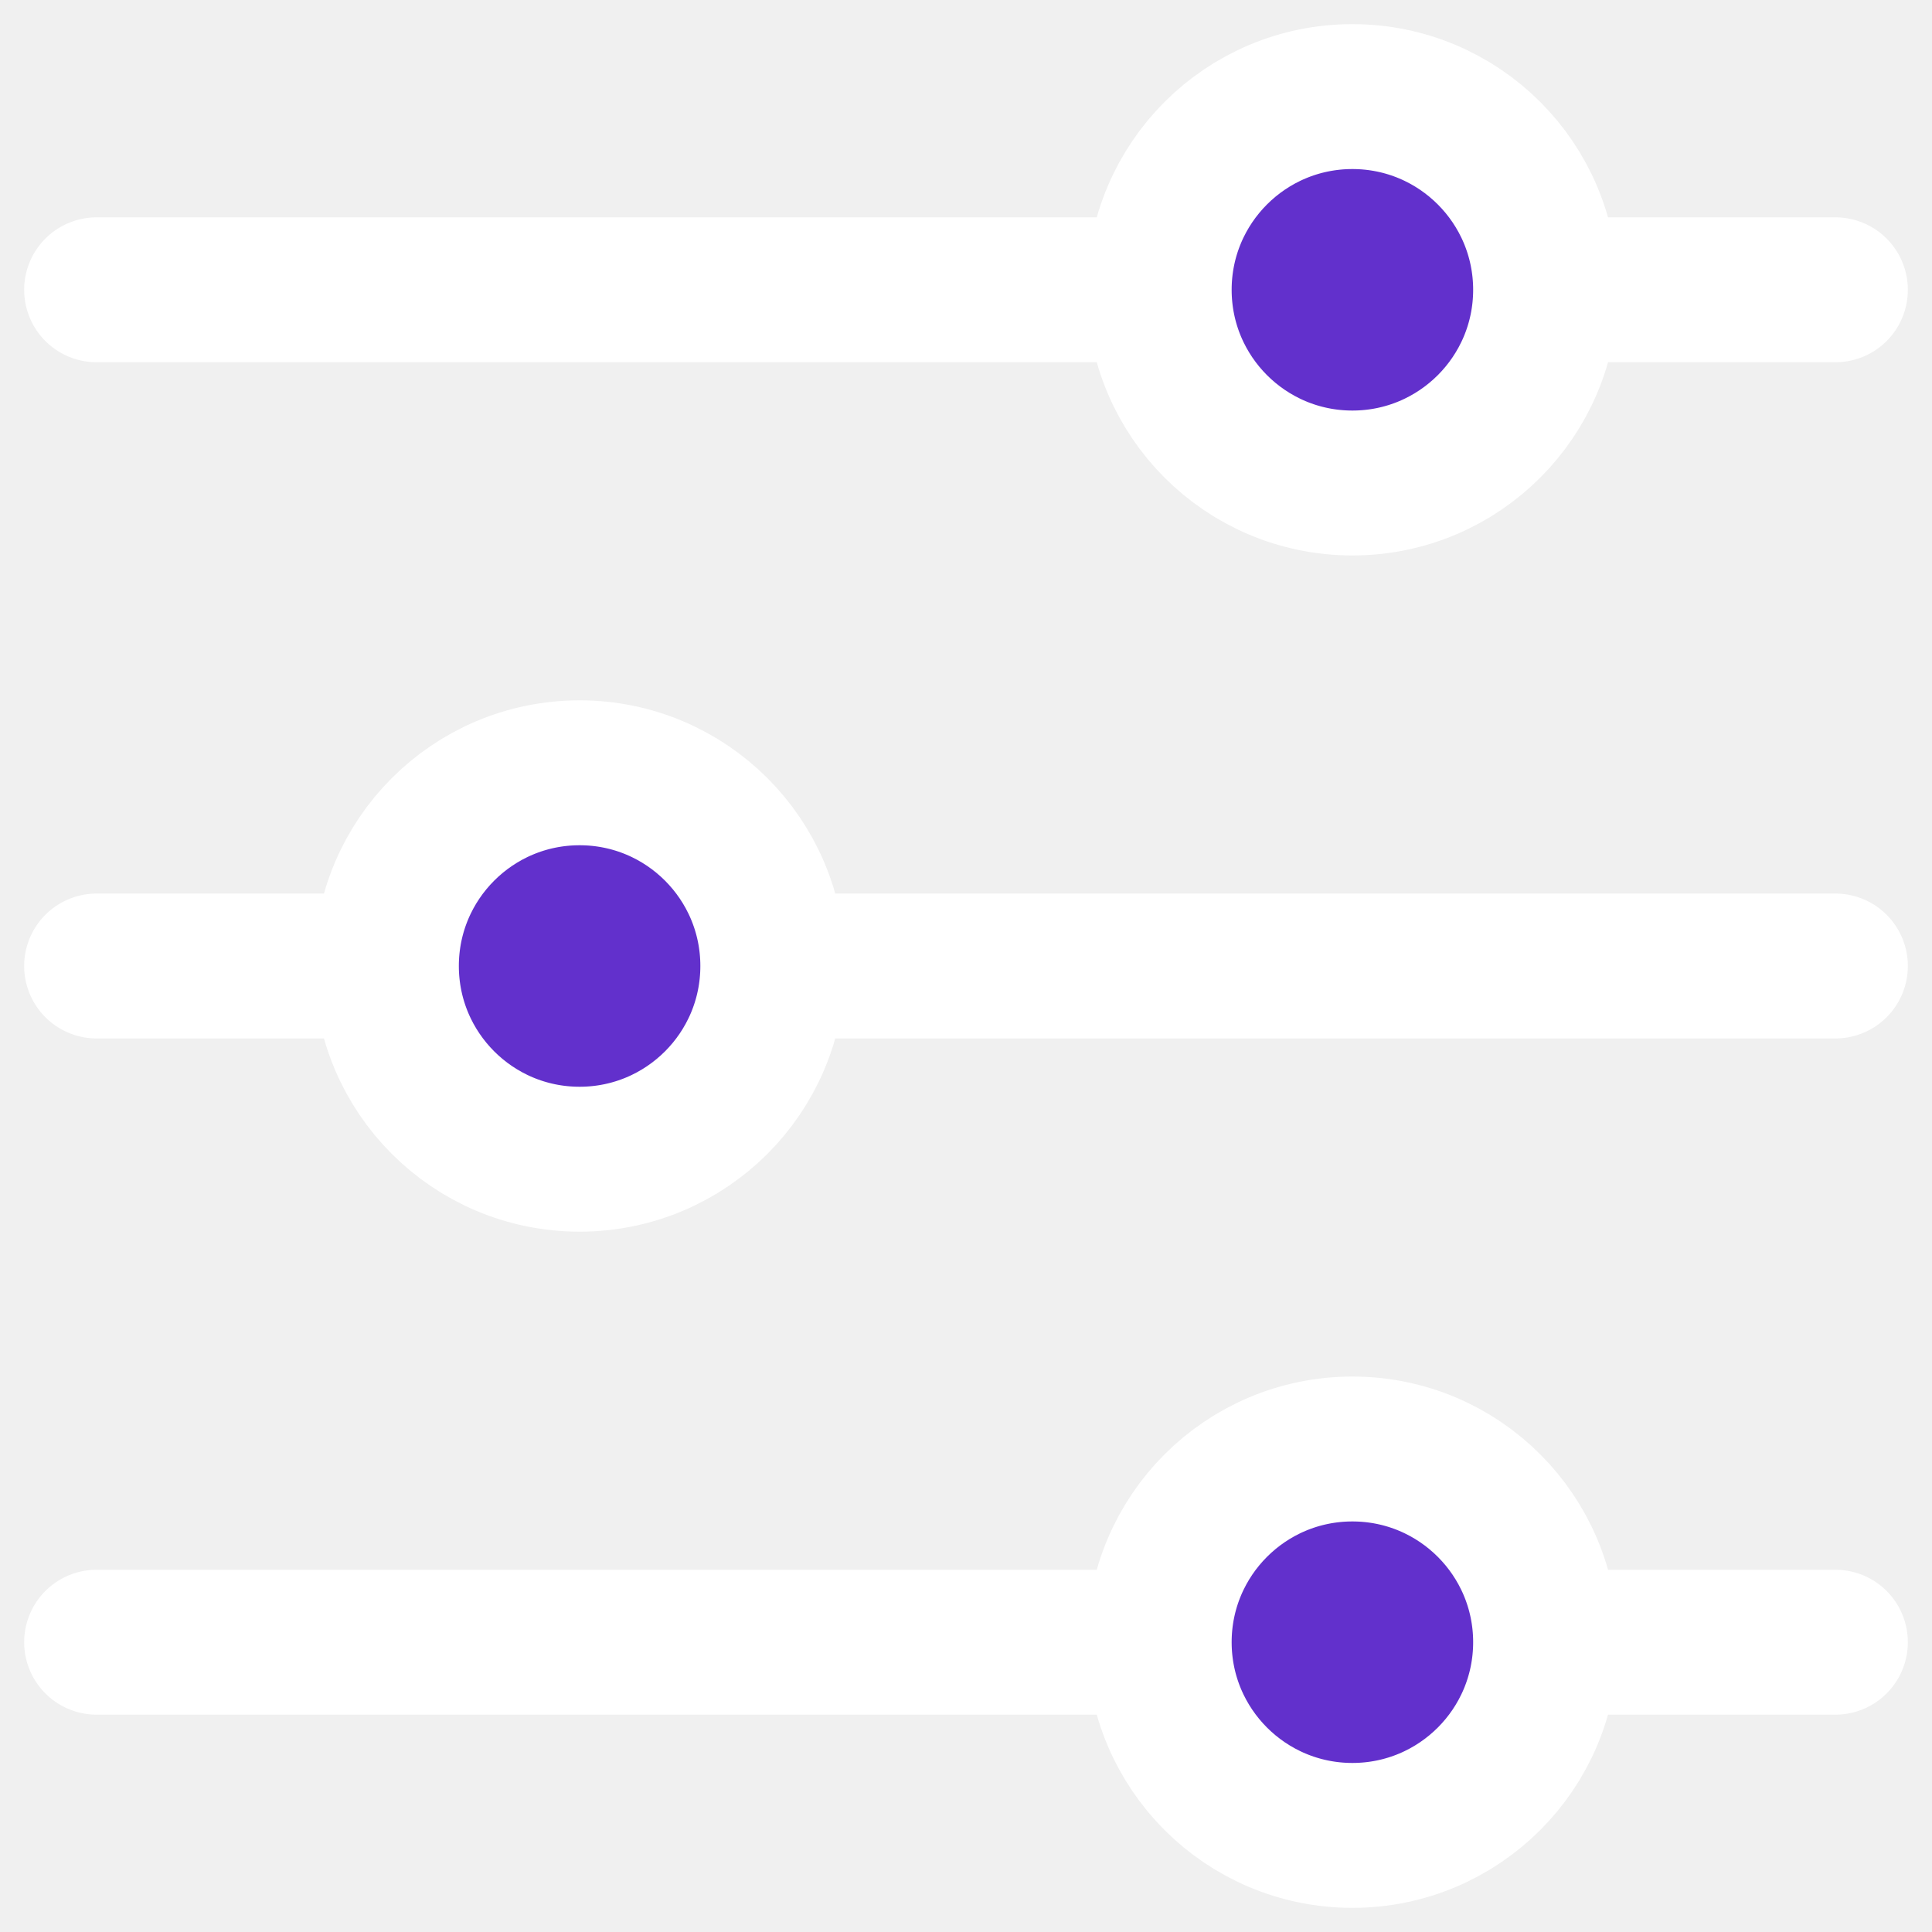
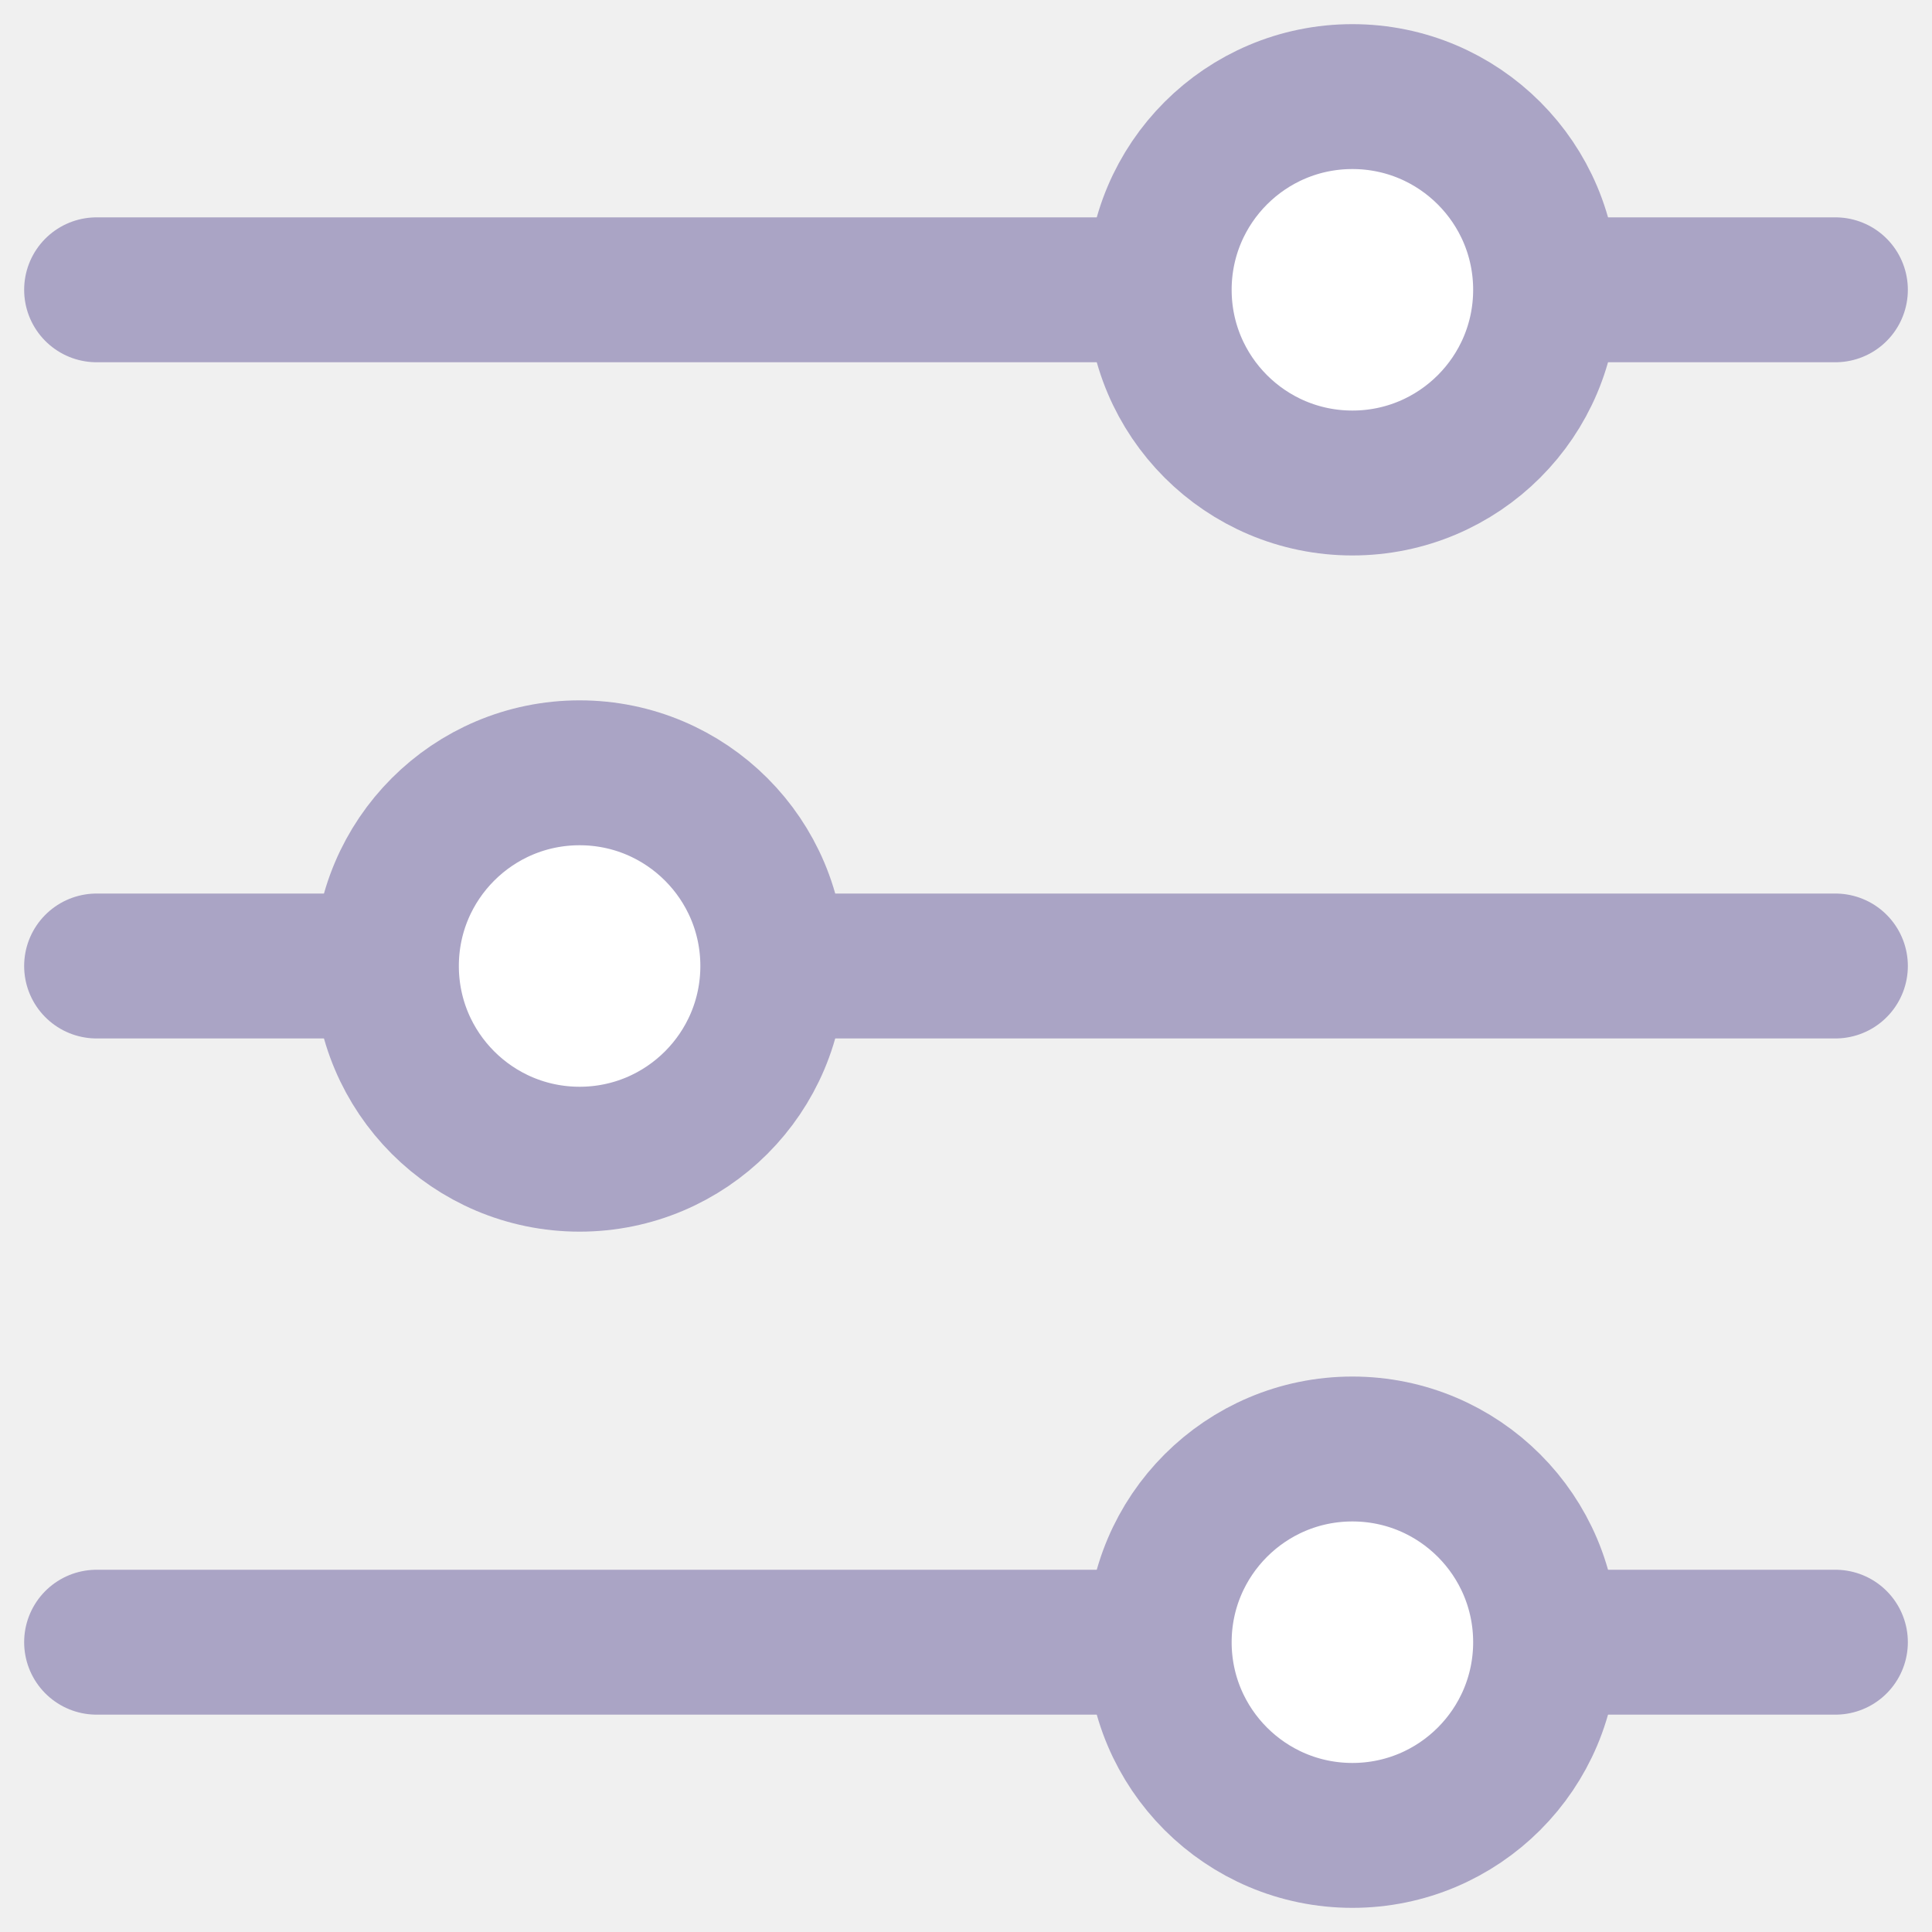
<svg xmlns="http://www.w3.org/2000/svg" width="20" height="20" viewBox="0 0 20 20" fill="none">
-   <path d="M1 17H19" stroke="white" stroke-width="1.5" stroke-linecap="round" stroke-linejoin="round" />
-   <path d="M1 10H19" stroke="white" stroke-width="1.5" stroke-linecap="round" stroke-linejoin="round" />
-   <path d="M1 3H19" stroke="white" stroke-width="1.5" stroke-linecap="round" stroke-linejoin="round" />
-   <circle cx="6" cy="10" r="2" fill="#6230CC" stroke="white" stroke-width="1.5" stroke-linecap="round" stroke-linejoin="round" />
-   <circle cx="14" cy="17" r="2" fill="#6230CC" stroke="white" stroke-width="1.5" stroke-linecap="round" stroke-linejoin="round" />
-   <circle cx="14" cy="3" r="2" fill="#6230CC" stroke="white" stroke-width="1.5" stroke-linecap="round" stroke-linejoin="round" />
+   <path d="M1 17H19" stroke="#AAA4C5" stroke-width="1.5" stroke-linecap="round" stroke-linejoin="round" />
+   <path d="M1 10H19" stroke="#AAA4C5" stroke-width="1.5" stroke-linecap="round" stroke-linejoin="round" />
+   <path d="M1 3H19" stroke="#AAA4C5" stroke-width="1.5" stroke-linecap="round" stroke-linejoin="round" />
+   <ellipse cx="6" cy="10" rx="2" ry="2" fill="white" stroke="#AAA4C5" stroke-width="1.5" stroke-linecap="round" stroke-linejoin="round" />
+   <ellipse cx="14" cy="17" rx="2" ry="2" fill="white" stroke="#AAA4C5" stroke-width="1.5" stroke-linecap="round" stroke-linejoin="round" />
+   <ellipse cx="14" cy="3" rx="2" ry="2" fill="white" stroke="#AAA4C5" stroke-width="1.5" stroke-linecap="round" stroke-linejoin="round" />
</svg>
